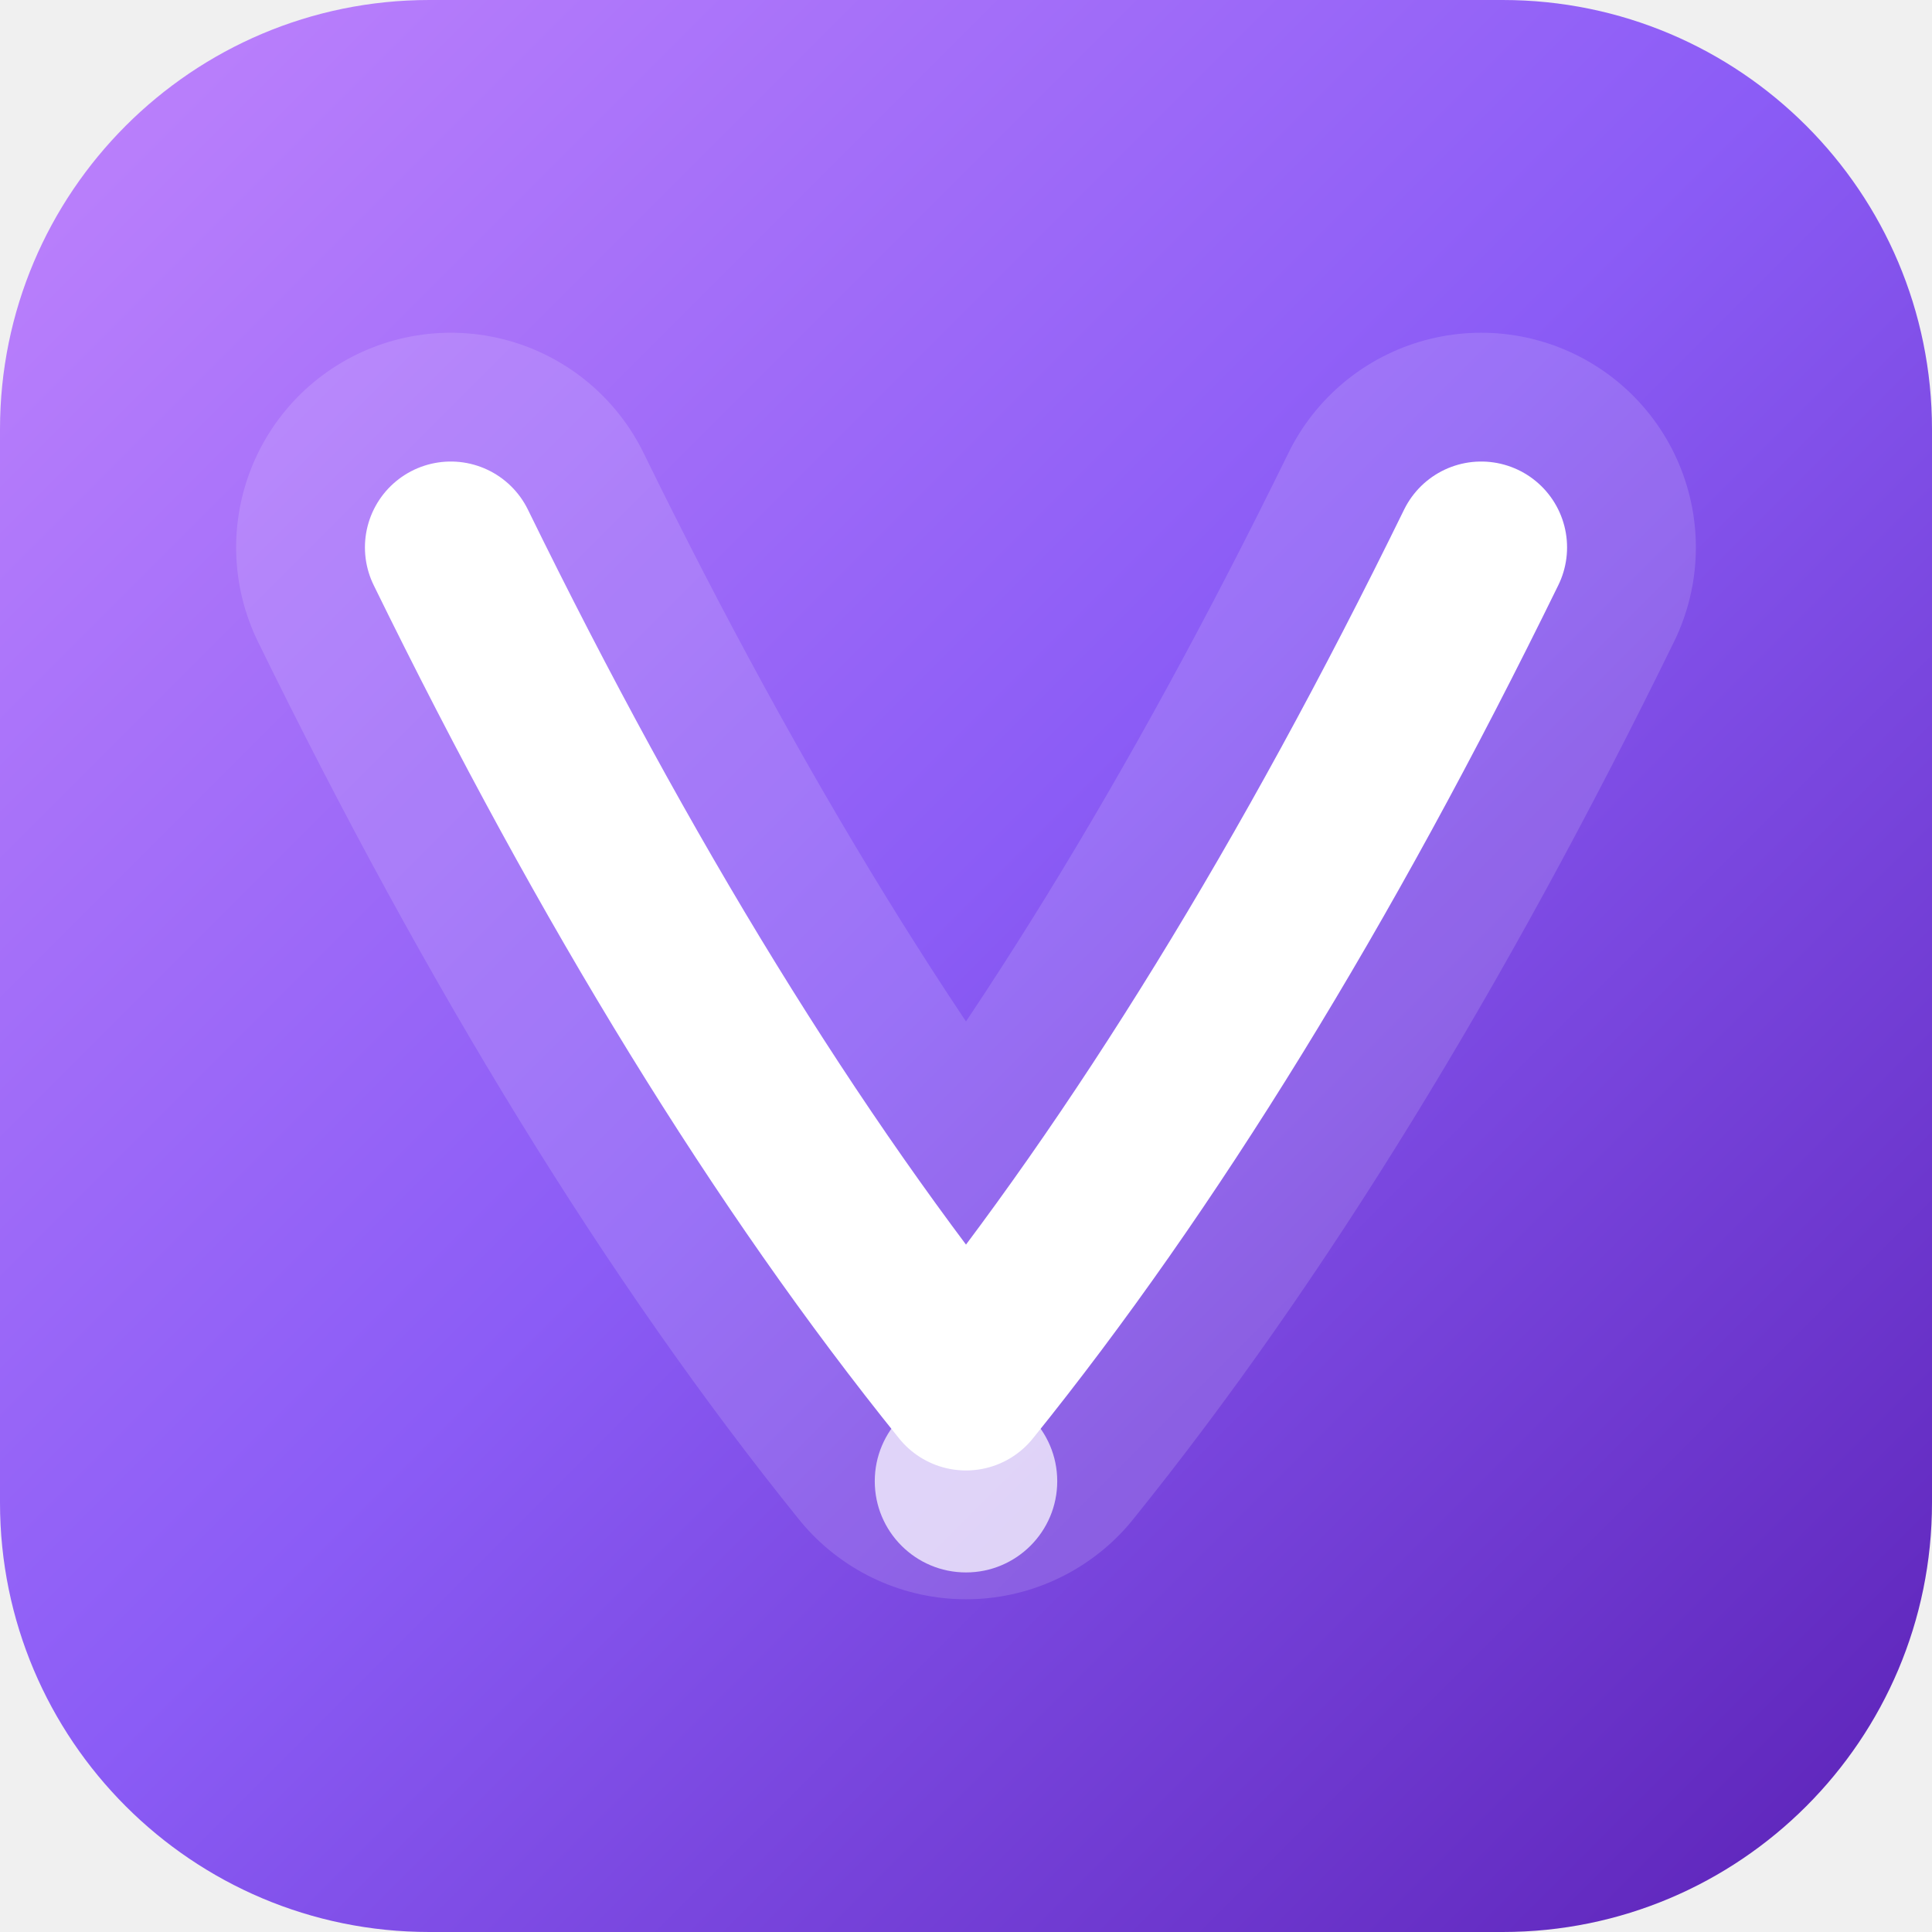
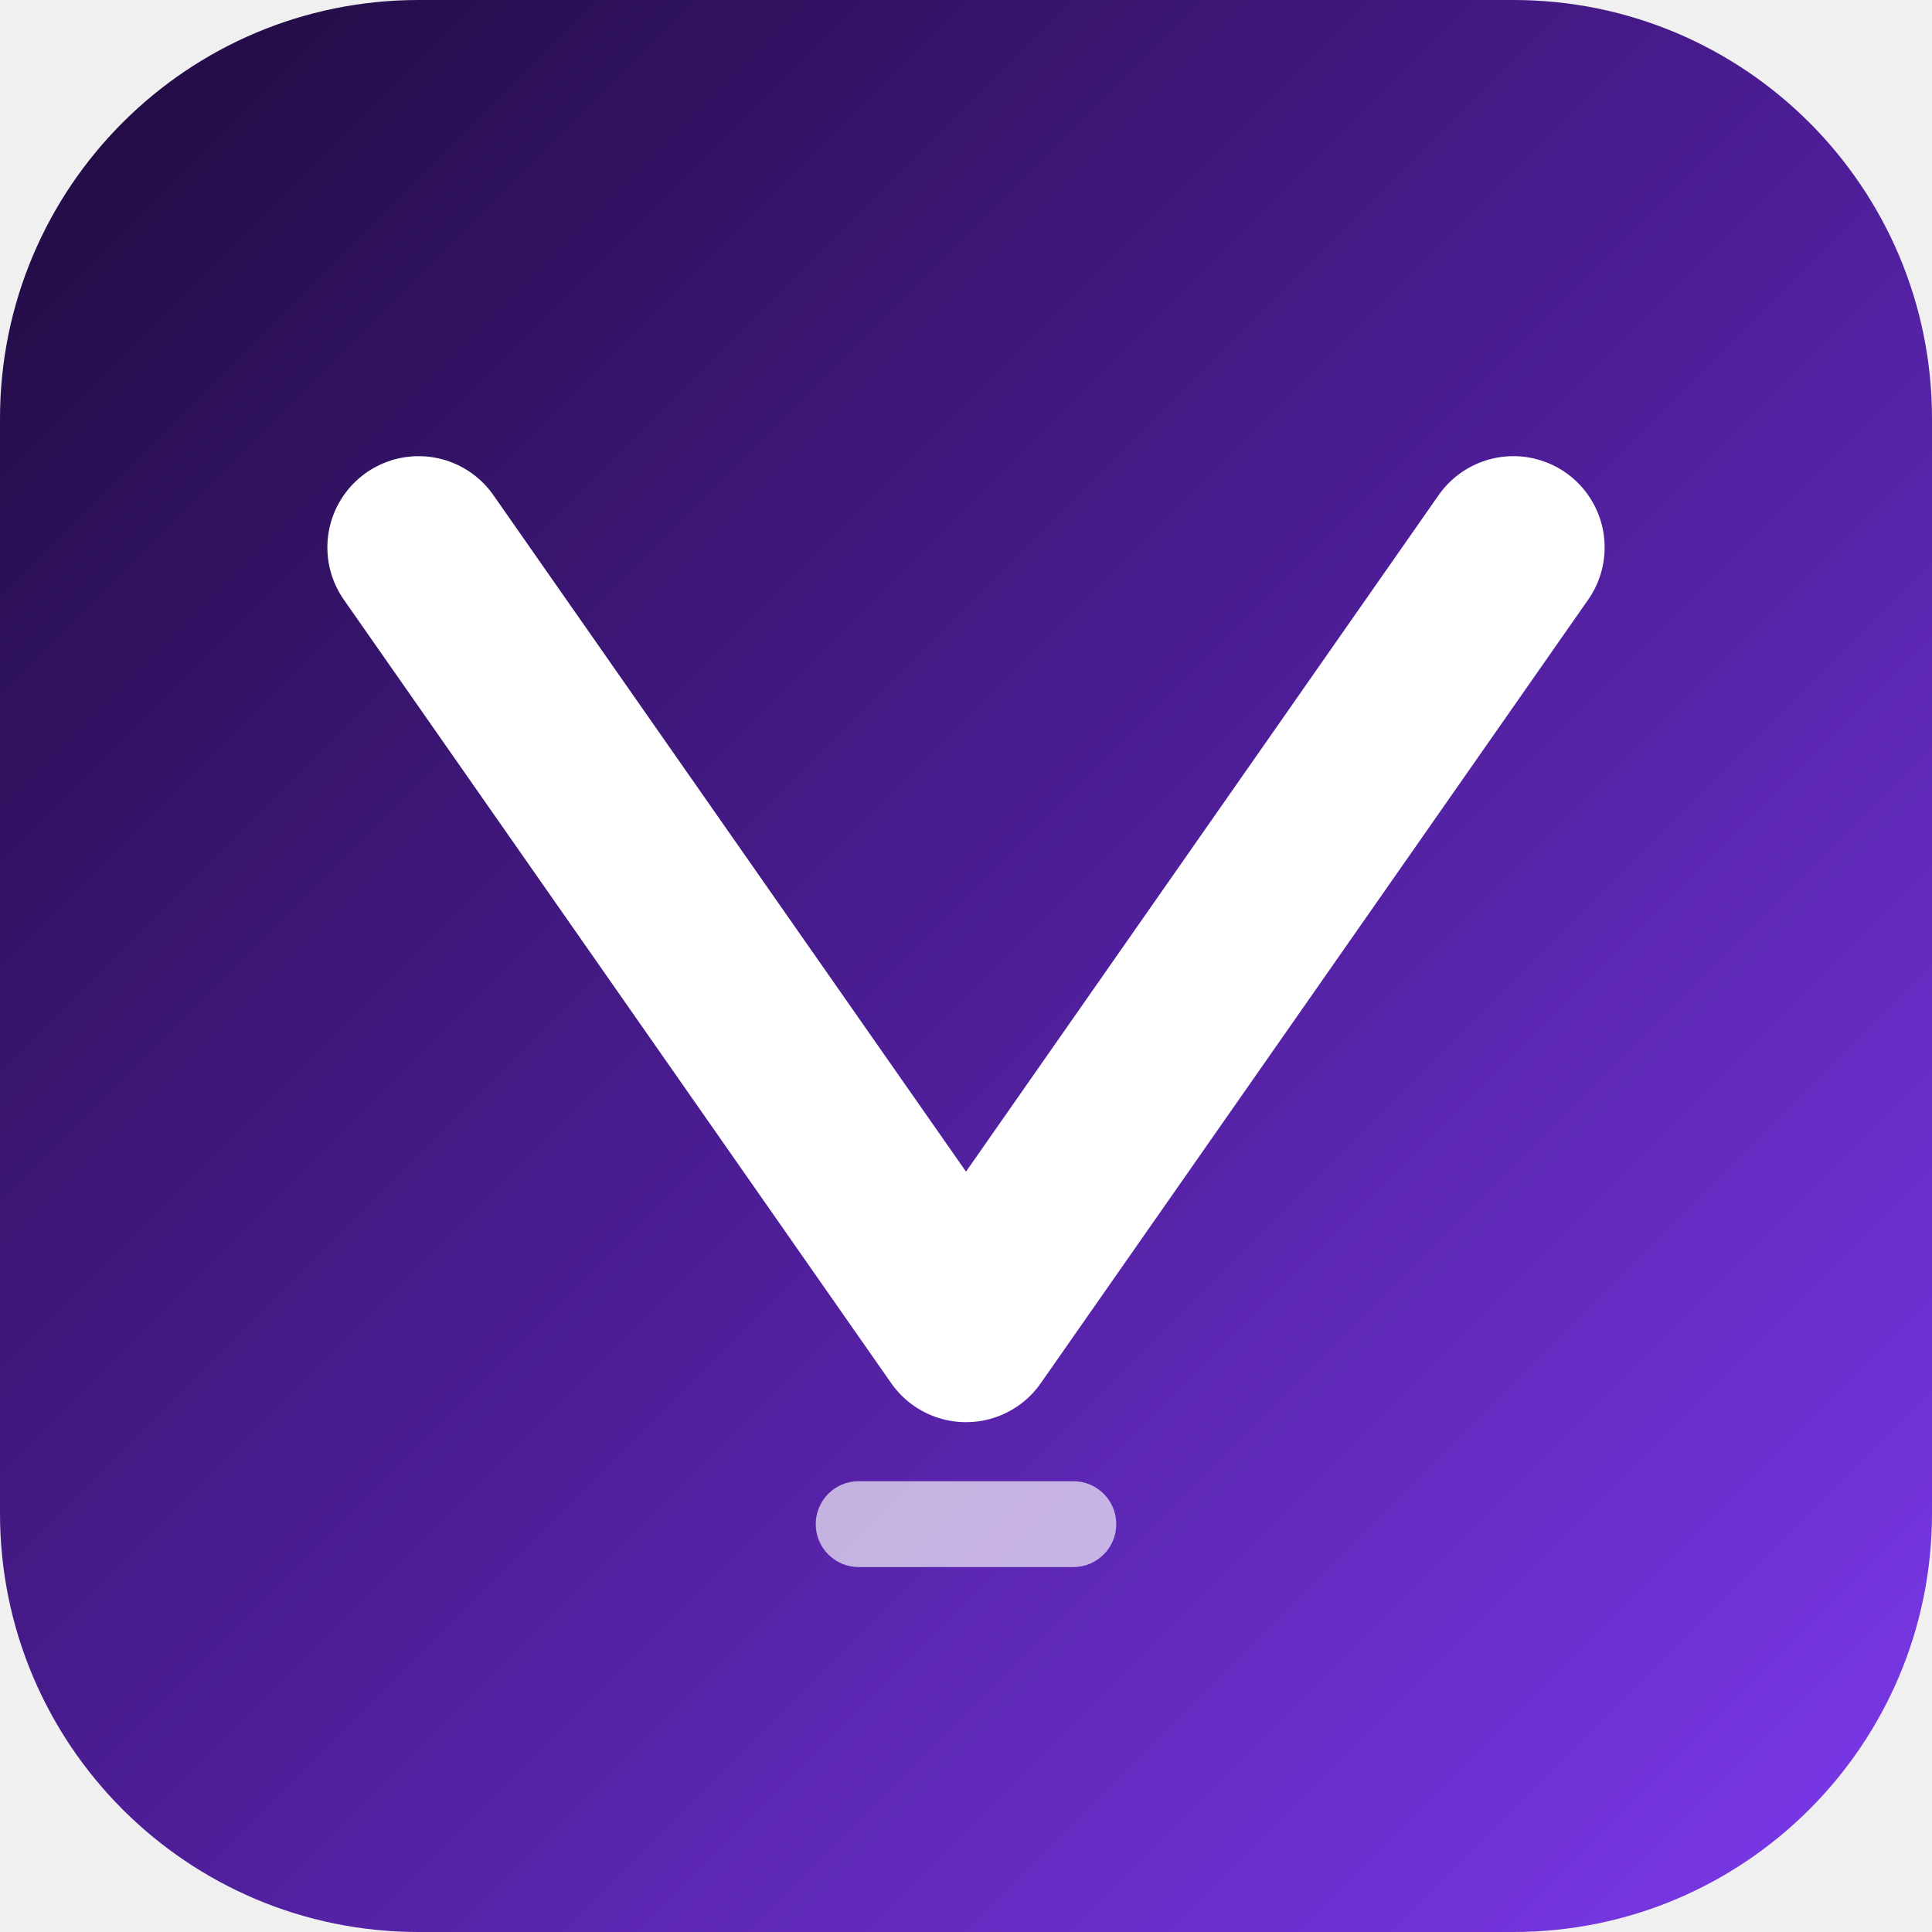
<svg xmlns="http://www.w3.org/2000/svg" width="180" height="180" viewBox="0 0 180 180" fill="none">
-   <rect width="180" height="180" rx="40" fill="url(#abg)" />
-   <path d="M42 51 Q65 98 90 129 Q115 98 138 51" stroke="rgba(255,255,255,0.14)" stroke-width="40" stroke-linecap="round" stroke-linejoin="round" fill="none" />
-   <path d="M42 51 Q65 98 90 129 Q115 98 138 51" stroke="white" stroke-width="16" stroke-linecap="round" stroke-linejoin="round" fill="none" />
-   <circle cx="90" cy="138" r="8.5" fill="white" opacity="0.72" />
+   <rect width="180" height="180" rx="39" fill="url(#abg)" />
+   <path d="M39 51 L90 124 L141 51" stroke="white" stroke-width="17" stroke-linecap="round" stroke-linejoin="round" fill="none" />
+   <rect x="76" y="138" width="28" height="8" rx="4" fill="white" opacity="0.65" />
  <defs>
    <linearGradient id="abg" x1="0" y1="0" x2="180" y2="180" gradientUnits="userSpaceOnUse">
-       <stop stop-color="#C084FC" />
-       <stop offset="0.48" stop-color="#8B5CF6" />
-       <stop offset="1" stop-color="#5B21B6" />
+       <stop stop-color="#1E0A3C" />
+       <stop offset="0.5" stop-color="#4C1D95" />
+       <stop offset="1" stop-color="#7C3AED" />
    </linearGradient>
  </defs>
</svg>
